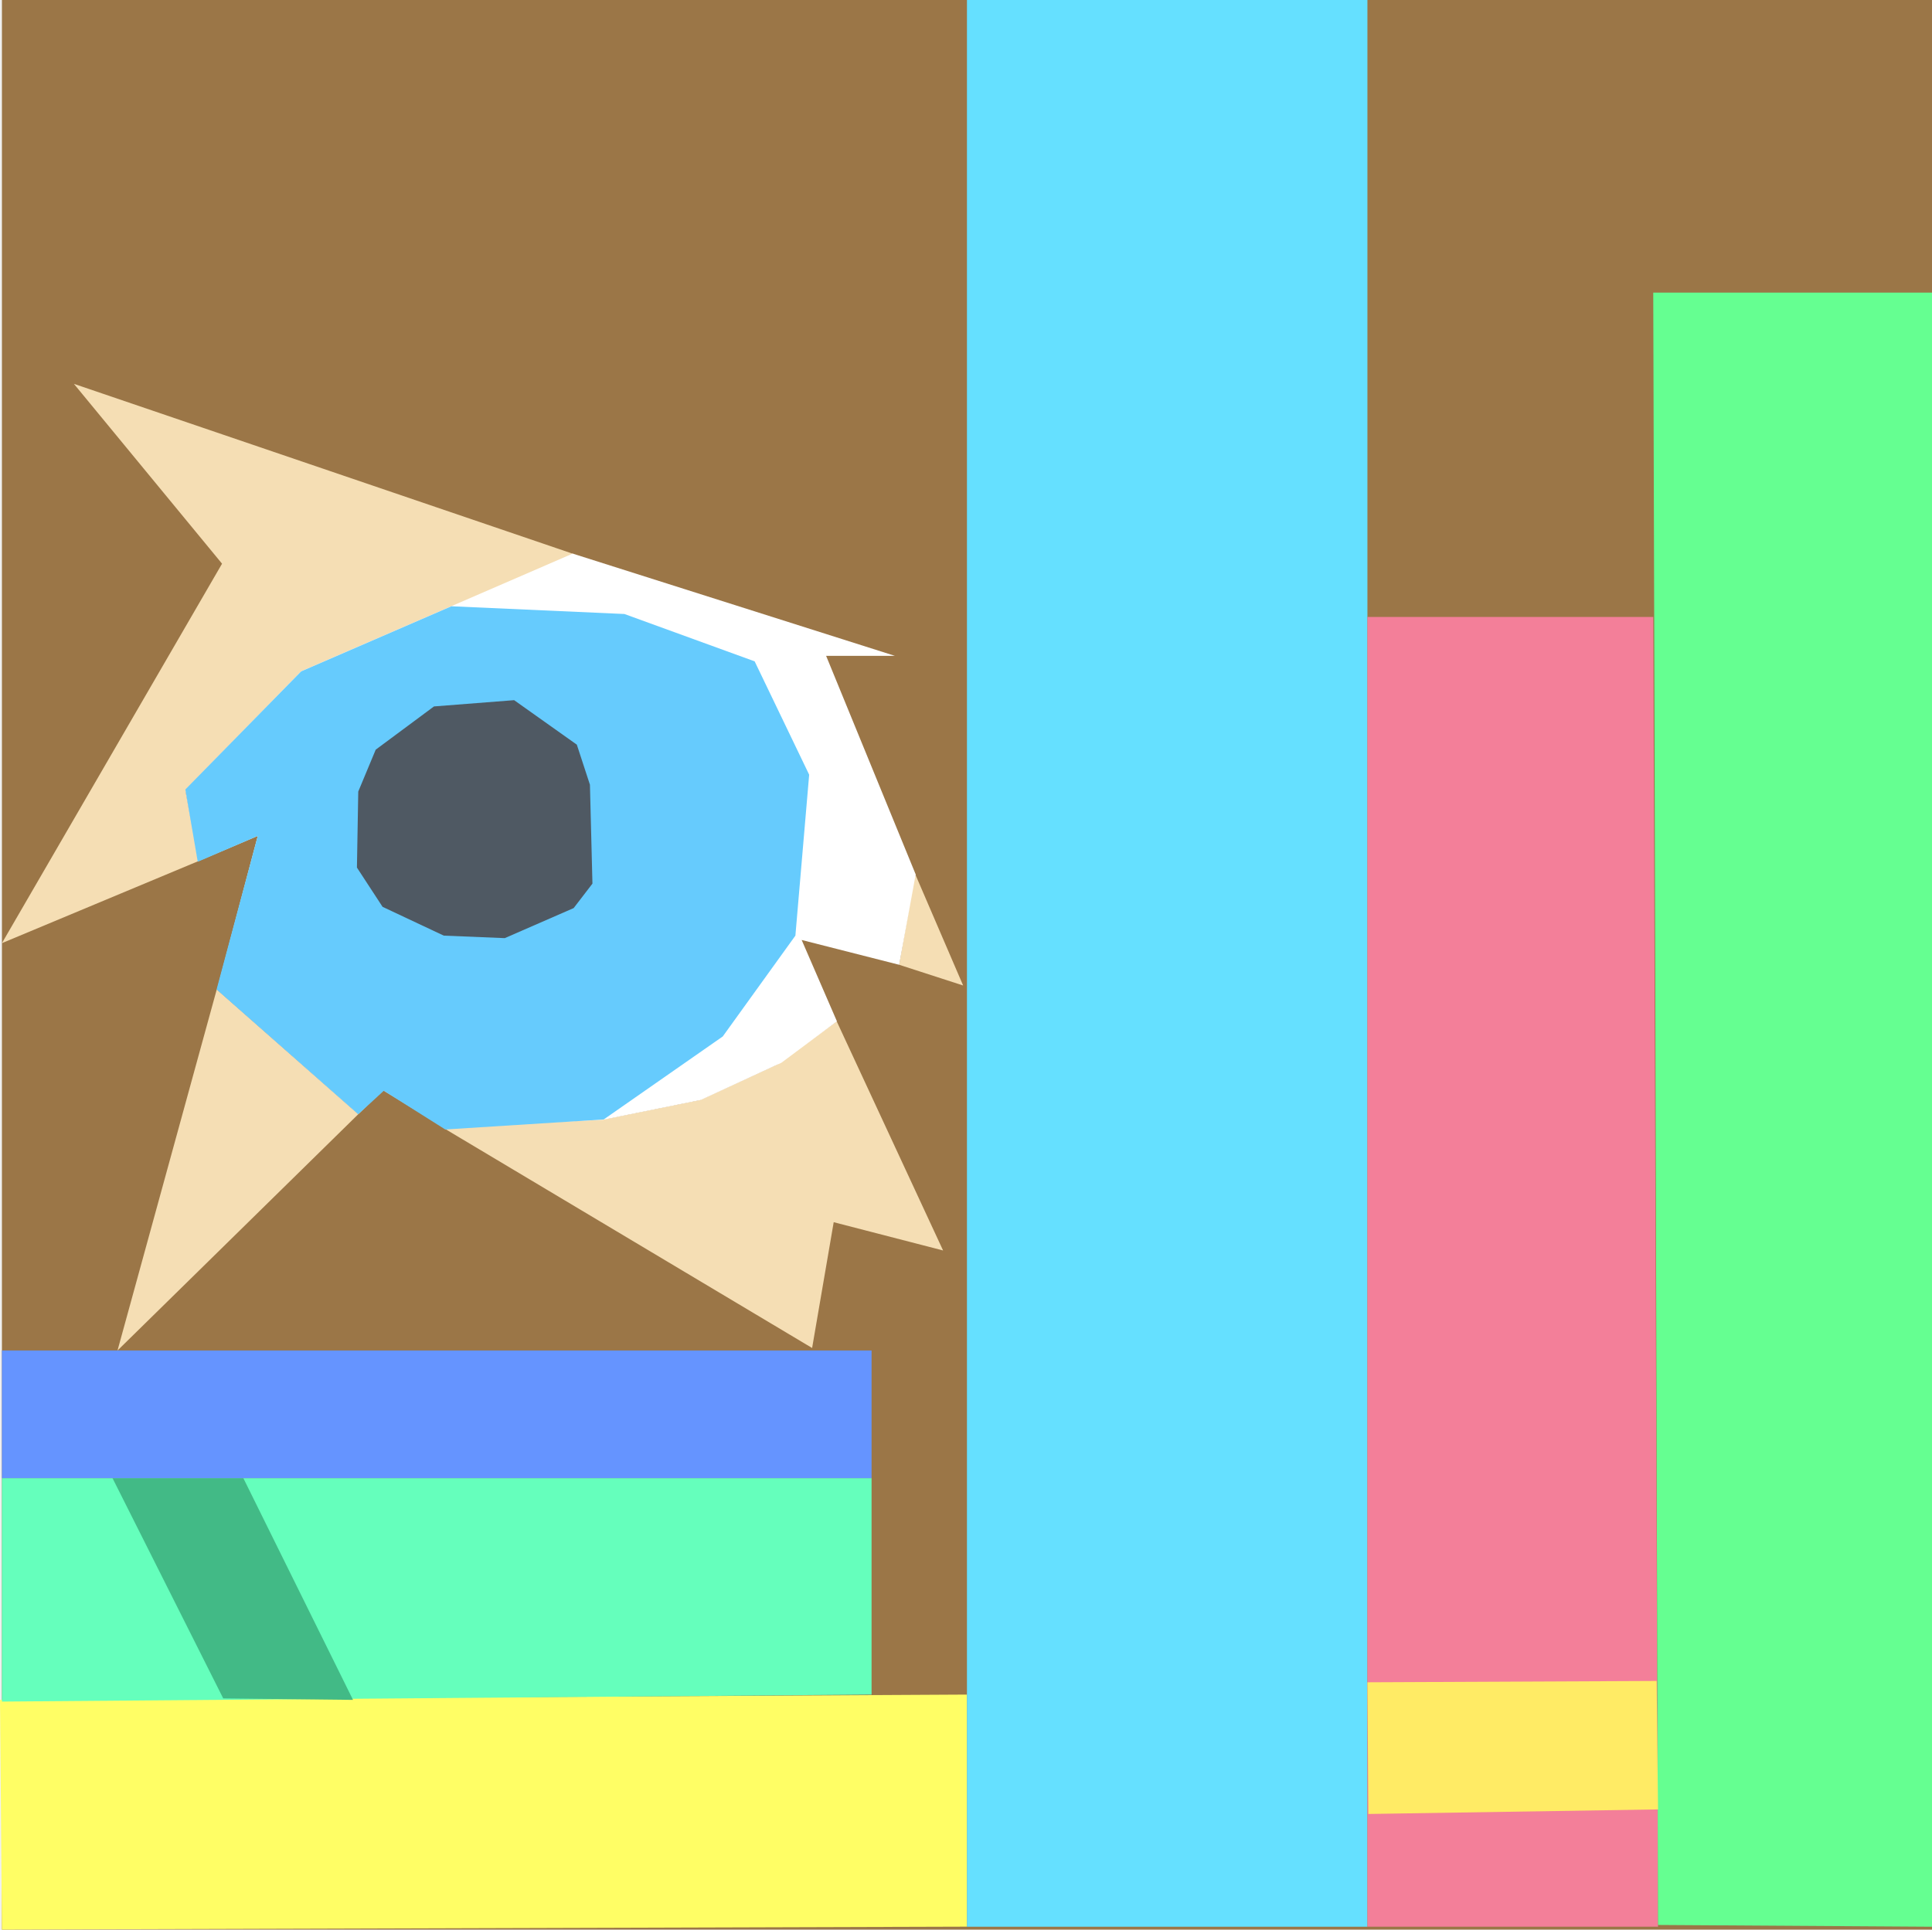
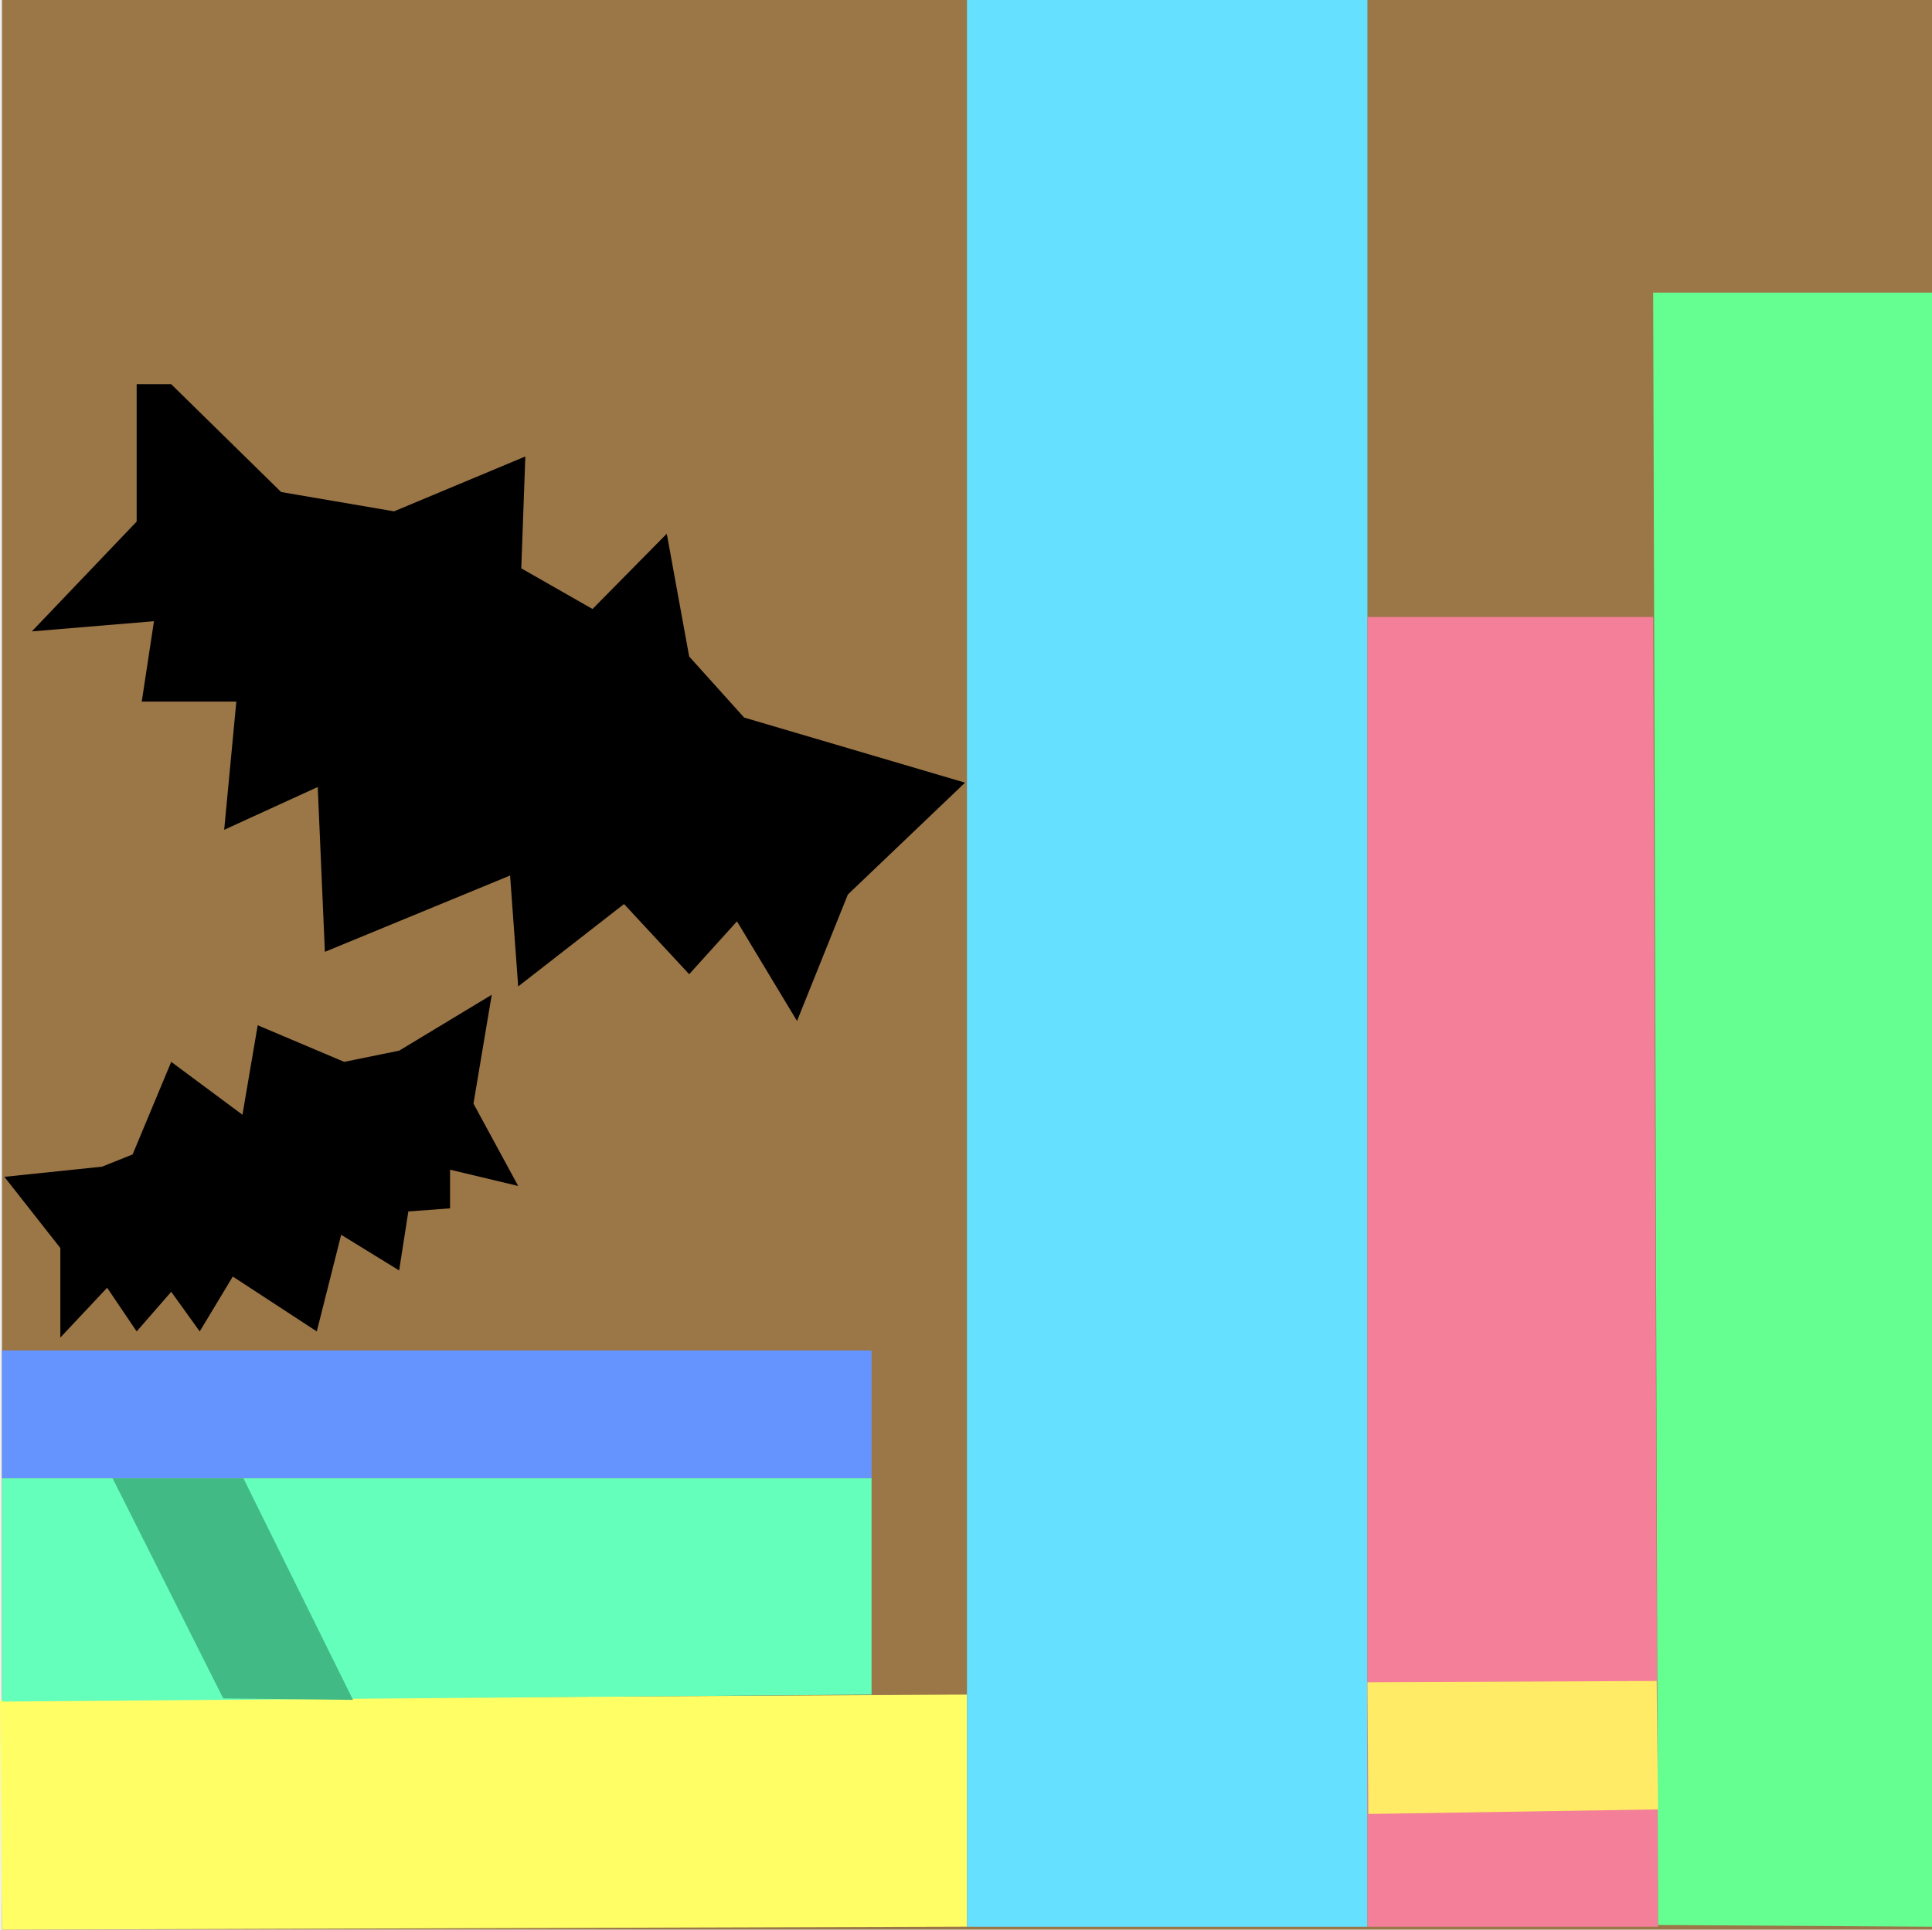
- <svg xmlns="http://www.w3.org/2000/svg" xmlns:xlink="http://www.w3.org/1999/xlink" version="1.1" preserveAspectRatio="xMidYMid meet" viewBox="397.018 621.103 262.262 262" width="262.26" height="262">
+ <svg xmlns="http://www.w3.org/2000/svg" xmlns:xlink="http://www.w3.org/1999/xlink" version="1.1" preserveAspectRatio="xMidYMid meet" viewBox="72.778 621.103 262.262 262" width="262.26" height="262">
  <defs>
-     <path d="M397.28 621.1L659.28 621.1L659.28 883.1L397.28 883.1L397.28 621.1Z" id="dhBU9UCct" />
-     <path d="M397.02 851.91L528.28 851.19L528.28 882.7L397.28 883.1L397.02 851.91Z" id="a7k05Dkw0" />
-     <path d="M397.28 821.8L515.33 821.8L515.33 851.19L397.28 852.14L397.28 821.8Z" id="f22bMeAvqF" />
-     <path d="M412.29 821.8L430.05 821.8L444.94 851.91L427.32 851.71L412.29 821.8Z" id="a481AR9n" />
-     <path d="M397.28 804.47L515.33 804.47L515.33 821.8L397.28 821.8L397.28 804.47Z" id="b2VHRHYf85" />
-     <path d="M528.28 621.1L582.64 621.1L582.64 882.71L528.28 882.71L528.28 621.1Z" id="a3PanTeqAw" />
-     <path d="M582.64 704.87L621.44 704.87L622.09 882.71L582.64 882.71L582.64 704.87Z" id="d2DRl5TFos" />
-     <path d="M621.44 660.83L659.28 660.83L659.28 882.71L622.09 882.47L621.44 660.83Z" id="e1OAC7PwWG" />
-     <path d="M582.64 849.52L621.9 849.34L622.09 866.78L582.77 867.4L582.64 849.52Z" id="a1HCbZjomd" />
-     <path d="M521.23 739.73L519.08 752.1L527.76 754.91L521.23 739.73Z" id="a7H9V9lUM" />
-     <path d="M438.02 712.27L422.18 728.4L423.93 738.03L397.28 749.16L427.16 697.64L407.05 673.22L474.93 696.34L438.02 712.27Z" id="a1c9qEfJQ2" />
-     <path d="M412.97 804.47L445.65 772.39L426.44 755.45L412.97 804.47Z" id="i195lIvOr" />
-     <path d="M502.58 765.61L492.09 770.44L479.39 773.01L457.26 774.28L507.26 804.13L510.19 787.05L525.04 790.89L510.6 759.78L502.58 765.61Z" id="b5iu3T7yrD" />
-     <path d="M505.84 748.73L519.08 752.1L521.32 739.83L509.16 710.15L518.49 710.15L474.76 696.27L437.91 712.24L422.18 728.34L423.9 738.04L432.01 734.6L426.48 755.45L445.65 772.38L449.01 769.13L457.26 774.18L478.89 773.14L492.16 770.45L503.09 765.4L510.63 759.78L505.84 748.73Z" id="a5B2ATggGF" />
-     <path d="M495.13 761.83L504.99 748.14L506.86 726.29L499.46 710.9L481.78 704.47L458.3 703.42L437.9 712.26L422.18 728.29L423.86 738.11L432.01 734.6L426.42 755.45L445.65 772.39L449.12 769.2L457.46 774.46L478.97 773.1L495.13 761.83Z" id="c1HSePnlZ" />
-     <path d="M448.02 722.89L455.93 717.02L466.81 716.17L475.32 722.21L477.1 727.65L477.44 741.08L474.89 744.4L465.54 748.48L457.26 748.14L448.95 744.23L445.47 738.9L445.65 728.58L448.02 722.89Z" id="efsUq2kkr" />
+     <path d="M73.04 621.1L335.04 621.1L335.04 883.1L73.04 883.1L73.04 621.1Z" id="b4Kn34XPY" />
+     <path d="M72.78 851.91L204.04 851.19L204.04 882.7L73.04 883.1L72.78 851.91Z" id="d1ivNzYQ14" />
+     <path d="M73.04 821.8L191.09 821.8L191.09 851.19L73.04 852.14L73.04 821.8Z" id="a8vnX8WVii" />
+     <path d="M88.05 821.8L105.81 821.8L120.7 851.91L103.08 851.71L88.05 821.8Z" id="bTrp6ZQPn" />
+     <path d="M73.04 804.47L191.09 804.47L191.09 821.8L73.04 821.8L73.04 804.47Z" id="b2wrK68Td2" />
+     <path d="M204.04 621.1L258.4 621.1L258.4 882.71L204.04 882.71L204.04 621.1Z" id="dJsWcLkSW" />
+     <path d="M258.4 704.87L297.19 704.87L297.85 882.71L258.4 882.71L258.4 704.87Z" id="b6E2mGmmp" />
+     <path d="M297.19 660.83L335.04 660.83L335.04 882.71L297.85 882.47L297.19 660.83Z" id="a1eCP8IDIX" />
+     <path d="M258.4 849.52L297.66 849.34L297.85 866.78L258.53 867.4L258.4 849.52Z" id="a5VVb3uIHw" />
+     <path d="M80.97 802.71L87.32 795.95L91.33 801.88L96.02 796.5L99.89 801.88L104.38 794.43L115.78 801.88L119.09 788.76L126.96 793.6L128.21 785.59L133.87 785.17L133.87 779.92L143.12 782.13L137.05 770.95L139.53 756.17L126.96 763.76L119.5 765.28L107.76 760.31L105.69 772.46L96.02 765.28L90.78 777.85L86.63 779.51L73.37 780.89L80.97 790.56L80.97 802.71Z" id="b1gnrXnS5N" />
+     <path d="M180.97 759.73L172.82 746.2L166.33 753.38L157.49 743.85L143.12 755.04L142.02 739.98L116.88 750.34L115.91 727.96L103.21 733.77L104.86 716.36L92.02 716.36L93.68 705.45L77.1 706.83L91.33 691.92L91.33 673.27L96.02 673.27L110.94 687.91L126.27 690.53L144.09 683.08L143.54 698.27L153.21 703.79L163.29 693.57L166.33 710.24L173.79 718.53L203.78 727.37L187.87 742.56L180.97 759.73Z" id="a69T53JChX" />
  </defs>
  <g>
    <g>
      <g>
-         <use xlink:href="#dhBU9UCct" opacity="1" fill="#9b7647" fill-opacity="1" />
+         <use xlink:href="#b4Kn34XPY" opacity="1" fill="#9b7647" fill-opacity="1" />
      </g>
      <g>
-         <use xlink:href="#a7k05Dkw0" opacity="1" fill="#fffe65" fill-opacity="1" />
+         <use xlink:href="#d1ivNzYQ14" opacity="1" fill="#fffe65" fill-opacity="1" />
      </g>
      <g>
-         <use xlink:href="#f22bMeAvqF" opacity="1" fill="#65ffbc" fill-opacity="1" />
+         <use xlink:href="#a8vnX8WVii" opacity="1" fill="#65ffbc" fill-opacity="1" />
      </g>
      <g>
-         <use xlink:href="#a481AR9n" opacity="1" fill="#42ba86" fill-opacity="1" />
+         <use xlink:href="#bTrp6ZQPn" opacity="1" fill="#42ba86" fill-opacity="1" />
      </g>
      <g>
-         <use xlink:href="#b2VHRHYf85" opacity="1" fill="#6594ff" fill-opacity="1" />
+         <use xlink:href="#b2wrK68Td2" opacity="1" fill="#6594ff" fill-opacity="1" />
      </g>
      <g>
-         <use xlink:href="#a3PanTeqAw" opacity="1" fill="#65e0ff" fill-opacity="1" />
+         <use xlink:href="#dJsWcLkSW" opacity="1" fill="#65e0ff" fill-opacity="1" />
      </g>
      <g>
-         <use xlink:href="#d2DRl5TFos" opacity="1" fill="#f37f99" fill-opacity="1" />
+         <use xlink:href="#b6E2mGmmp" opacity="1" fill="#f37f99" fill-opacity="1" />
      </g>
      <g>
-         <use xlink:href="#e1OAC7PwWG" opacity="1" fill="#65ff91" fill-opacity="1" />
+         <use xlink:href="#a1eCP8IDIX" opacity="1" fill="#65ff91" fill-opacity="1" />
      </g>
      <g>
-         <use xlink:href="#a1HCbZjomd" opacity="1" fill="#ffeb65" fill-opacity="1" />
+         <use xlink:href="#a5VVb3uIHw" opacity="1" fill="#ffeb65" fill-opacity="1" />
      </g>
      <g>
-         <use xlink:href="#a7H9V9lUM" opacity="1" fill="#f5deb4" fill-opacity="1" />
+         <use xlink:href="#b1gnrXnS5N" opacity="1" fill="#000000" fill-opacity="1" />
      </g>
      <g>
-         <use xlink:href="#a1c9qEfJQ2" opacity="1" fill="#f5deb4" fill-opacity="1" />
-       </g>
-       <g>
-         <use xlink:href="#i195lIvOr" opacity="1" fill="#f5deb4" fill-opacity="1" />
-       </g>
-       <g>
-         <use xlink:href="#b5iu3T7yrD" opacity="1" fill="#f5deb4" fill-opacity="1" />
-       </g>
-       <g>
-         <use xlink:href="#a5B2ATggGF" opacity="1" fill="#ffffff" fill-opacity="1" />
-       </g>
-       <g>
-         <use xlink:href="#c1HSePnlZ" opacity="1" fill="#66cbfd" fill-opacity="1" />
-       </g>
-       <g>
-         <use xlink:href="#efsUq2kkr" opacity="1" fill="#4f5963" fill-opacity="1" />
+         <use xlink:href="#a69T53JChX" opacity="1" fill="#000000" fill-opacity="1" />
      </g>
    </g>
  </g>
</svg>
